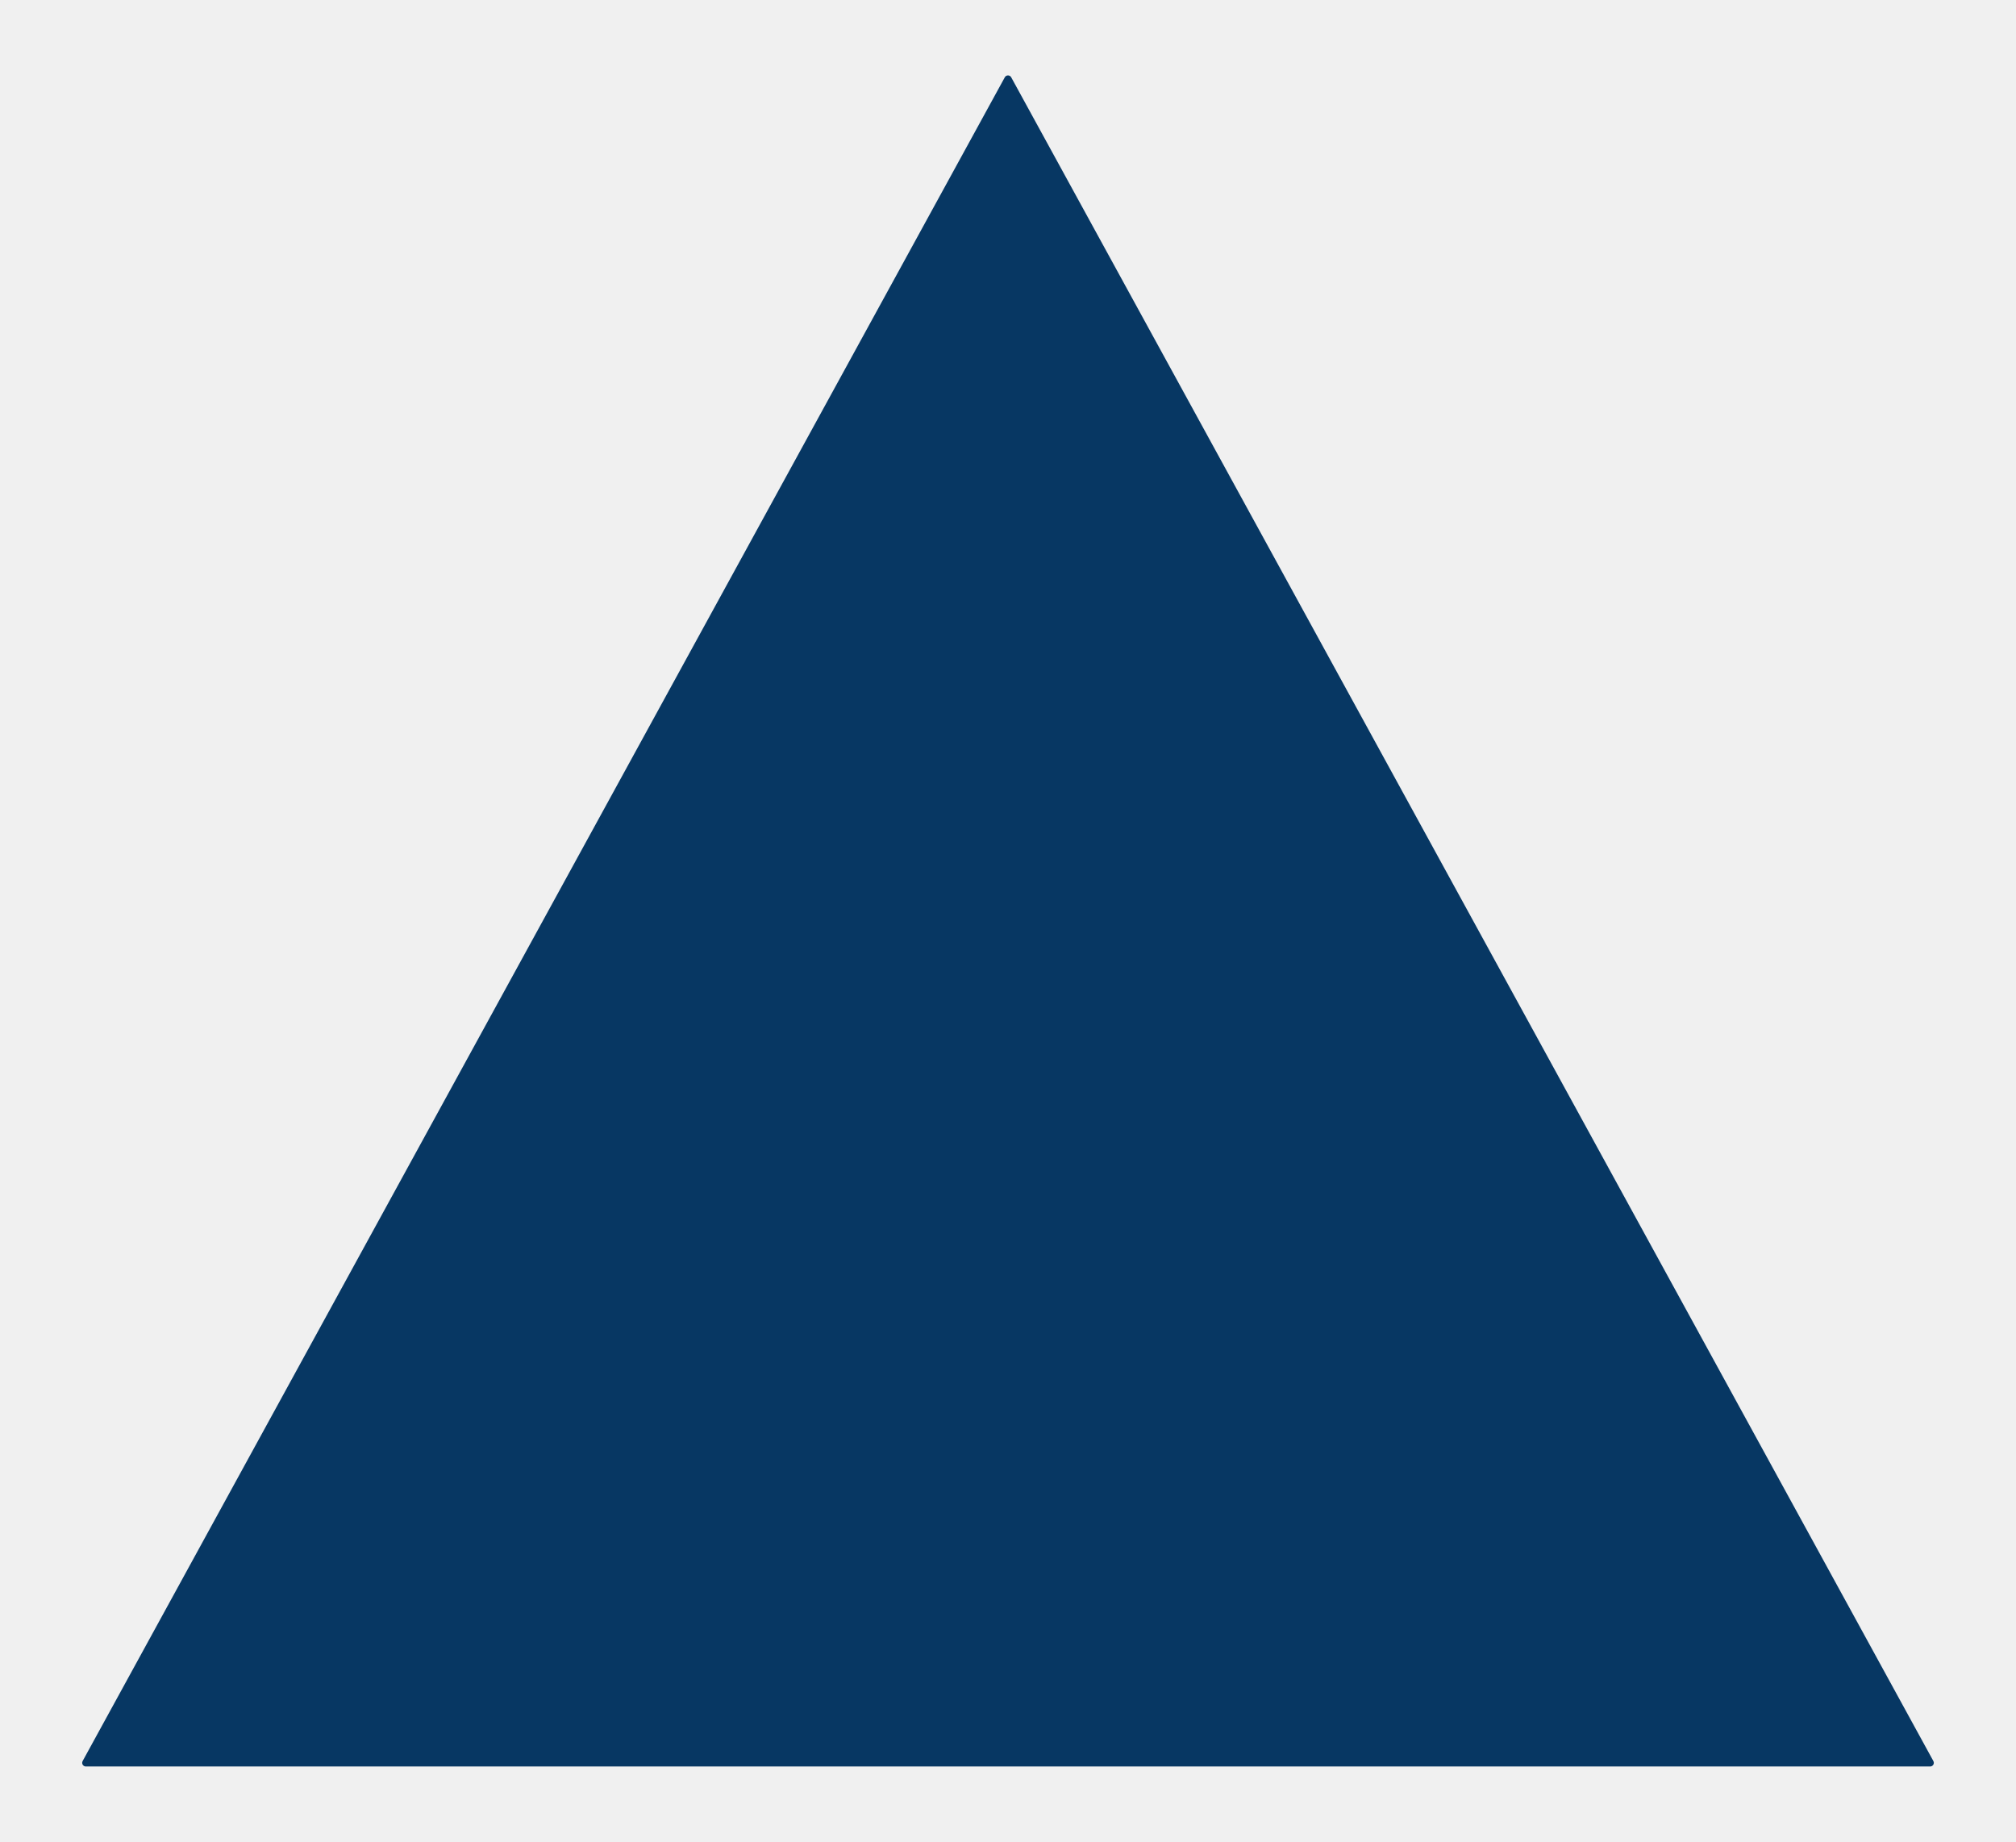
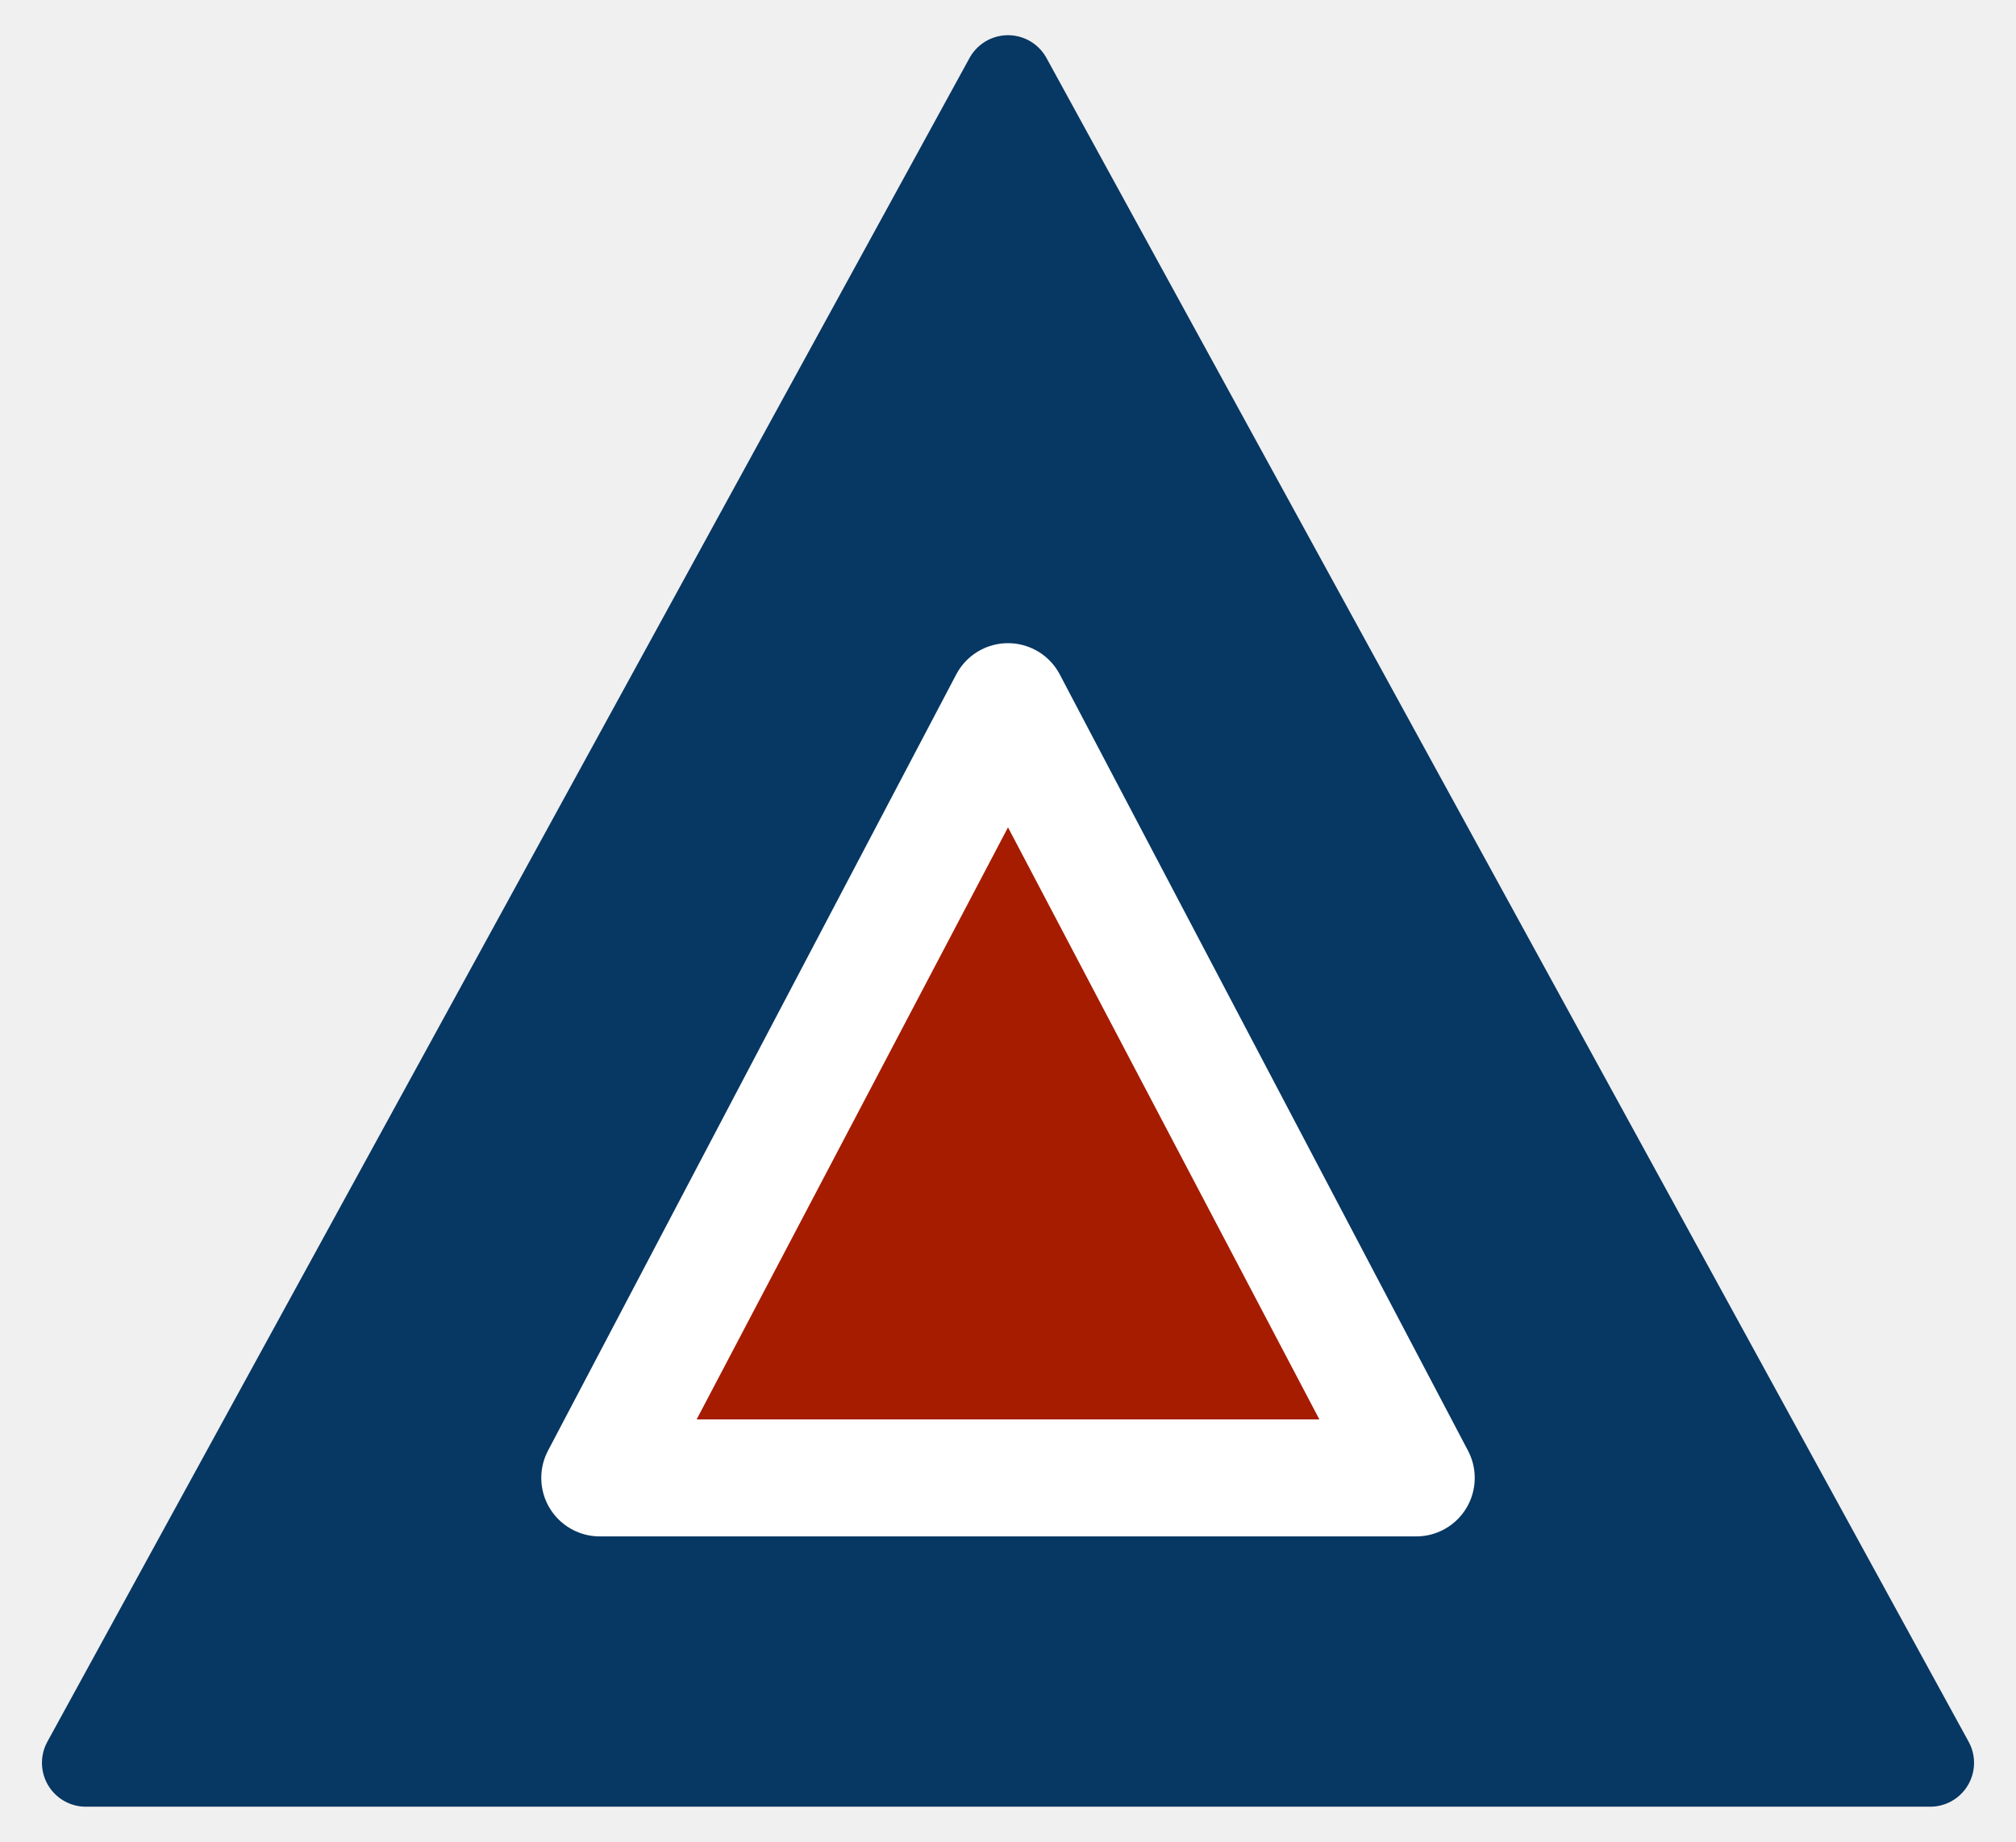
<svg xmlns="http://www.w3.org/2000/svg" version="1.1" viewBox="0.0 0.0 275.696 251.861" fill="none" stroke="none" stroke-linecap="square" stroke-miterlimit="10">
  <clipPath id="p.0">
    <path d="m0 0l275.696 0l0 251.861l-275.696 0l0 -251.861z" clip-rule="nonzero" />
  </clipPath>
  <g clip-path="url(#p.0)">
    <path fill="#000000" fill-opacity="0.0" d="m0 0l275.696 0l0 251.861l-275.696 0z" fill-rule="evenodd" />
    <path fill="#073763" d="m11.738 241.049l126.11 -230.236l126.11 230.236z" fill-rule="evenodd" />
-     <path stroke="#073763" stroke-width="1.0" stroke-linejoin="round" stroke-linecap="butt" d="m11.738 241.049l126.11 -230.236l126.11 230.236z" fill-rule="evenodd" />
+     <path stroke="#073763" stroke-width="12.0" stroke-linejoin="round" stroke-linecap="butt" d="m11.738 241.049l126.11 -230.236l126.11 230.236z" fill-rule="evenodd" />
+     <path fill="#a61c00" d="m82.021 202.089l55.827 -106.142l55.827 106.142z" fill-rule="evenodd" />
+     <path stroke="#ffffff" stroke-width="16.0" stroke-linejoin="round" stroke-linecap="butt" d="m82.021 202.089l55.827 -106.142l55.827 106.142z" fill-rule="evenodd" />
  </g>
</svg>
